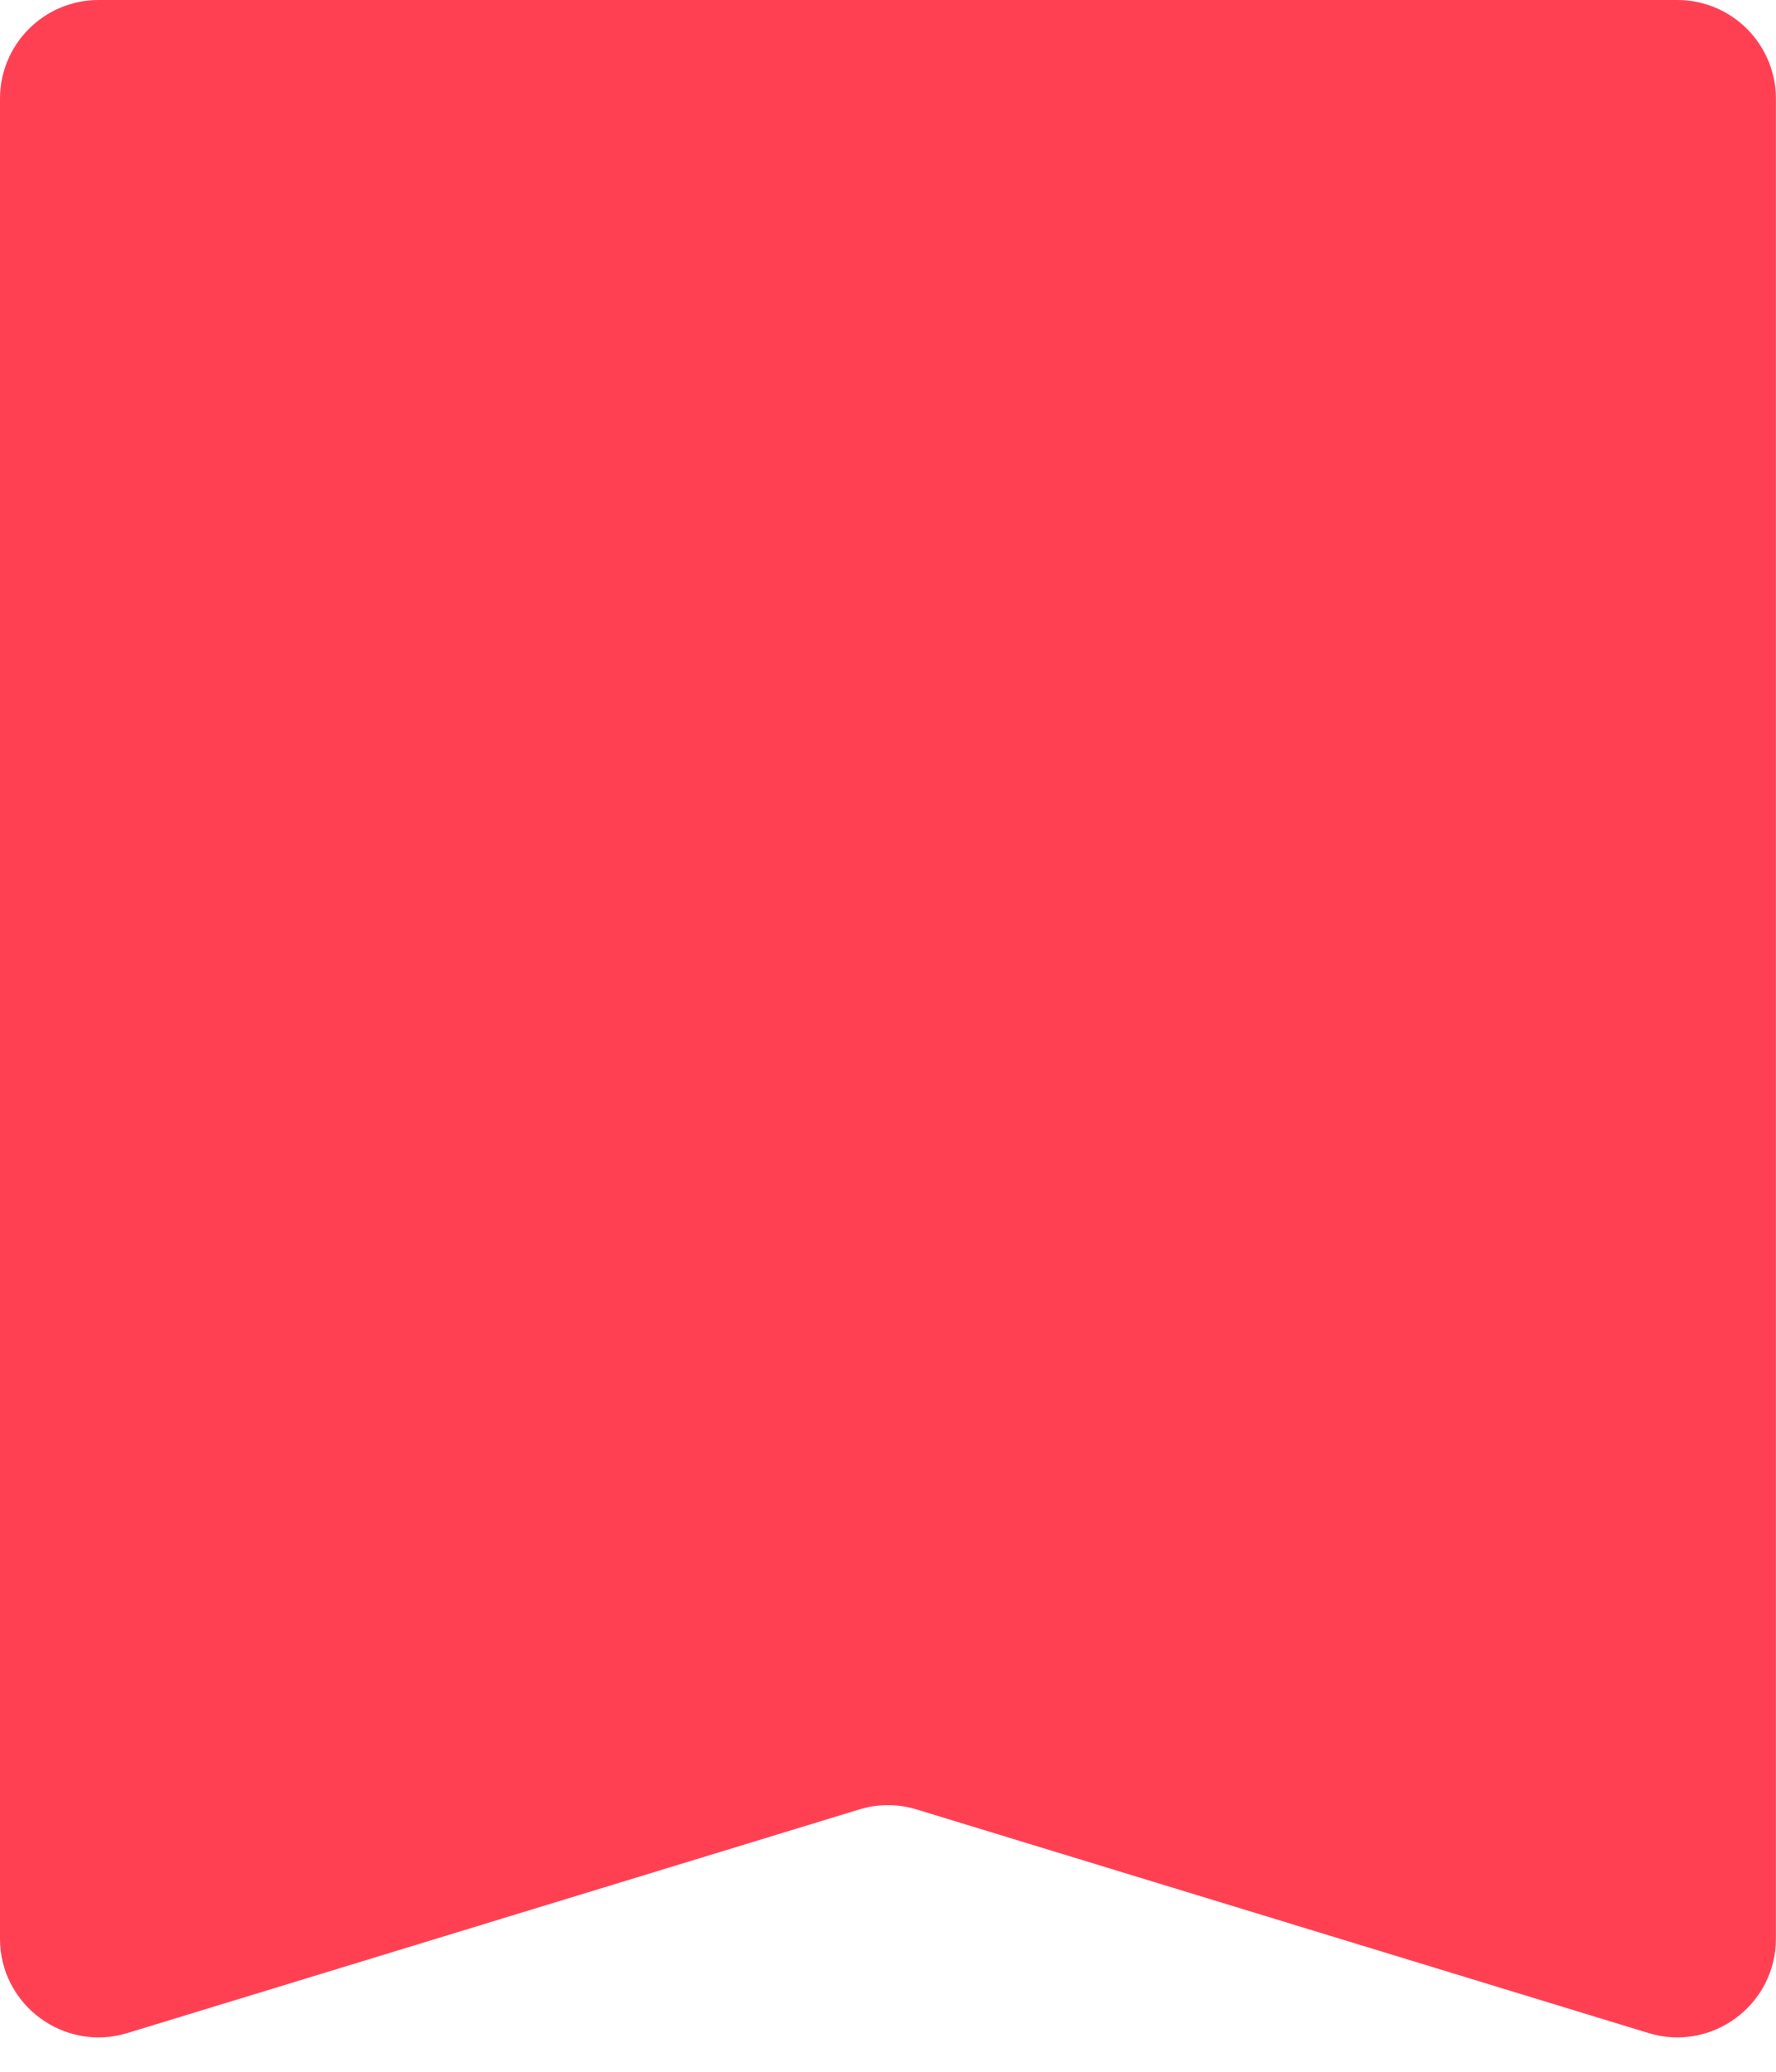
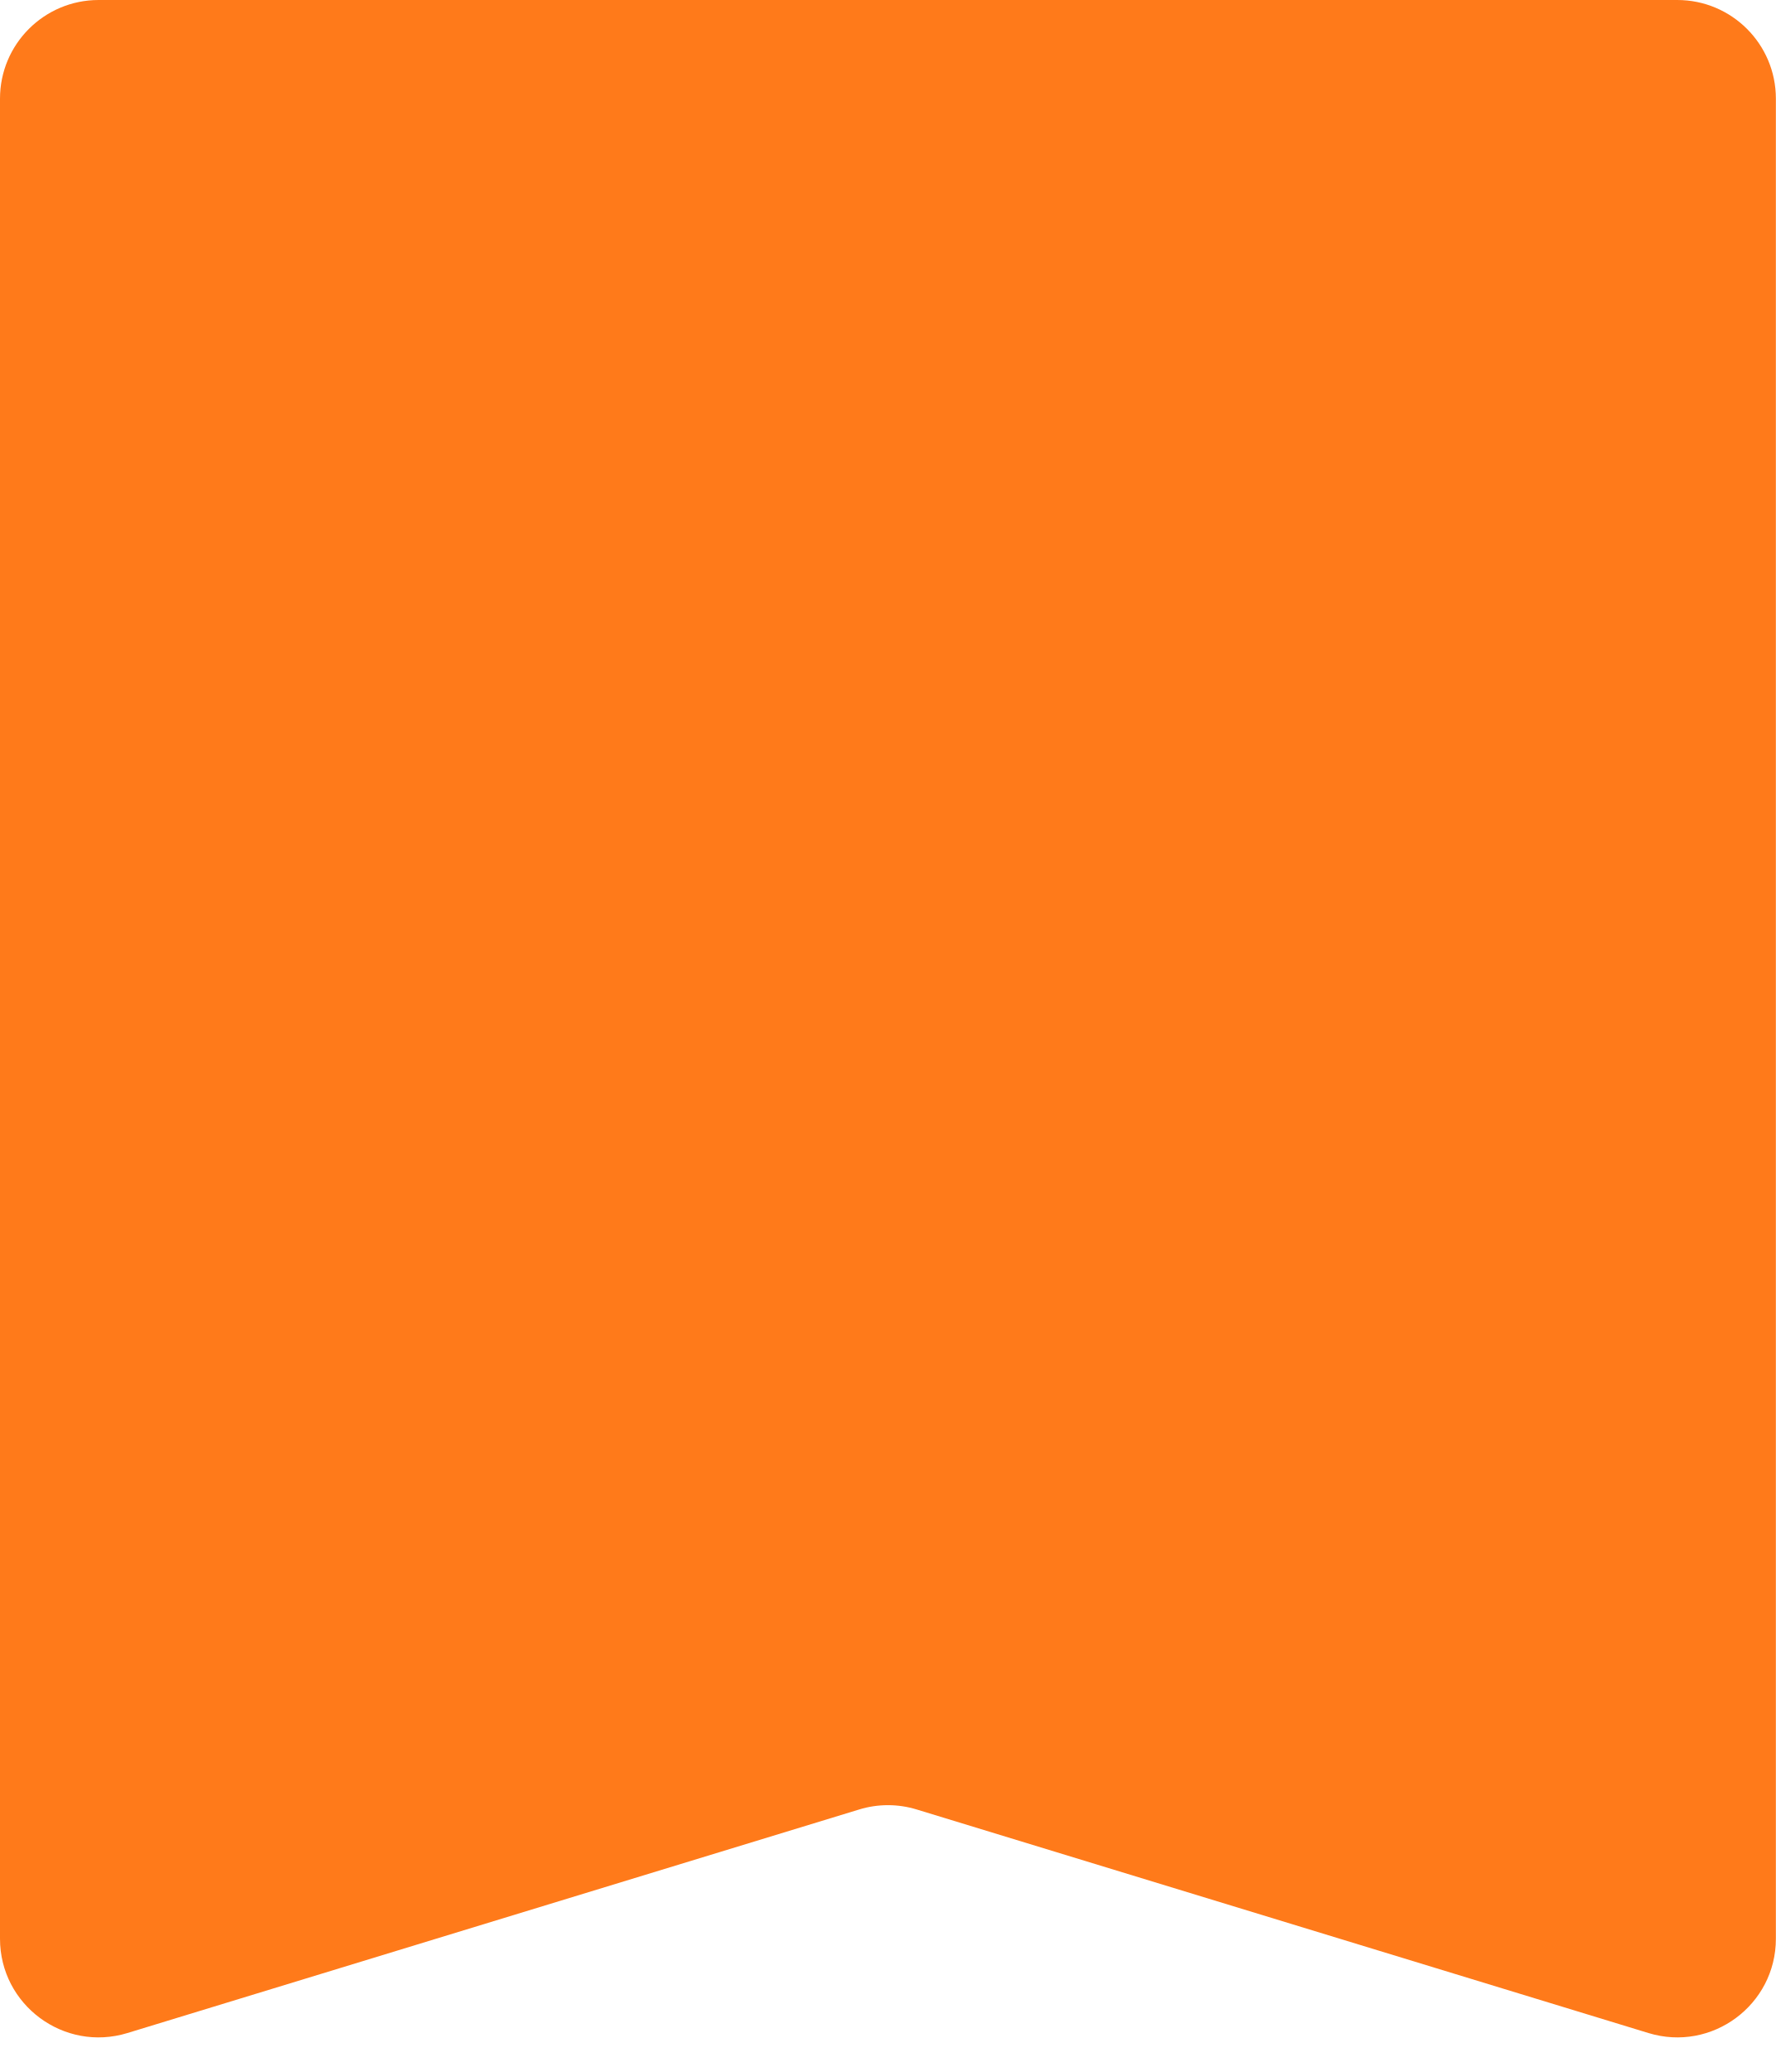
<svg xmlns="http://www.w3.org/2000/svg" width="36" height="42" viewBox="0 0 36 42" fill="none">
-   <path d="M0 2C0 0.895 0.895 0 2 0H34C35.105 0 36 0.895 36 2V39.298C36 40.642 34.701 41.603 33.416 41.21L18.584 36.679C18.203 36.562 17.797 36.562 17.416 36.679L2.584 41.21C1.299 41.603 0 40.642 0 39.298V2Z" fill="#FF4053" />
+   <path d="M0 2C0 0.895 0.895 0 2 0H34C35.105 0 36 0.895 36 2V39.298C36 40.642 34.701 41.603 33.416 41.21L18.584 36.679C18.203 36.562 17.797 36.562 17.416 36.679L2.584 41.21C1.299 41.603 0 40.642 0 39.298V2Z" fill="#FF7A1A" />
</svg>
